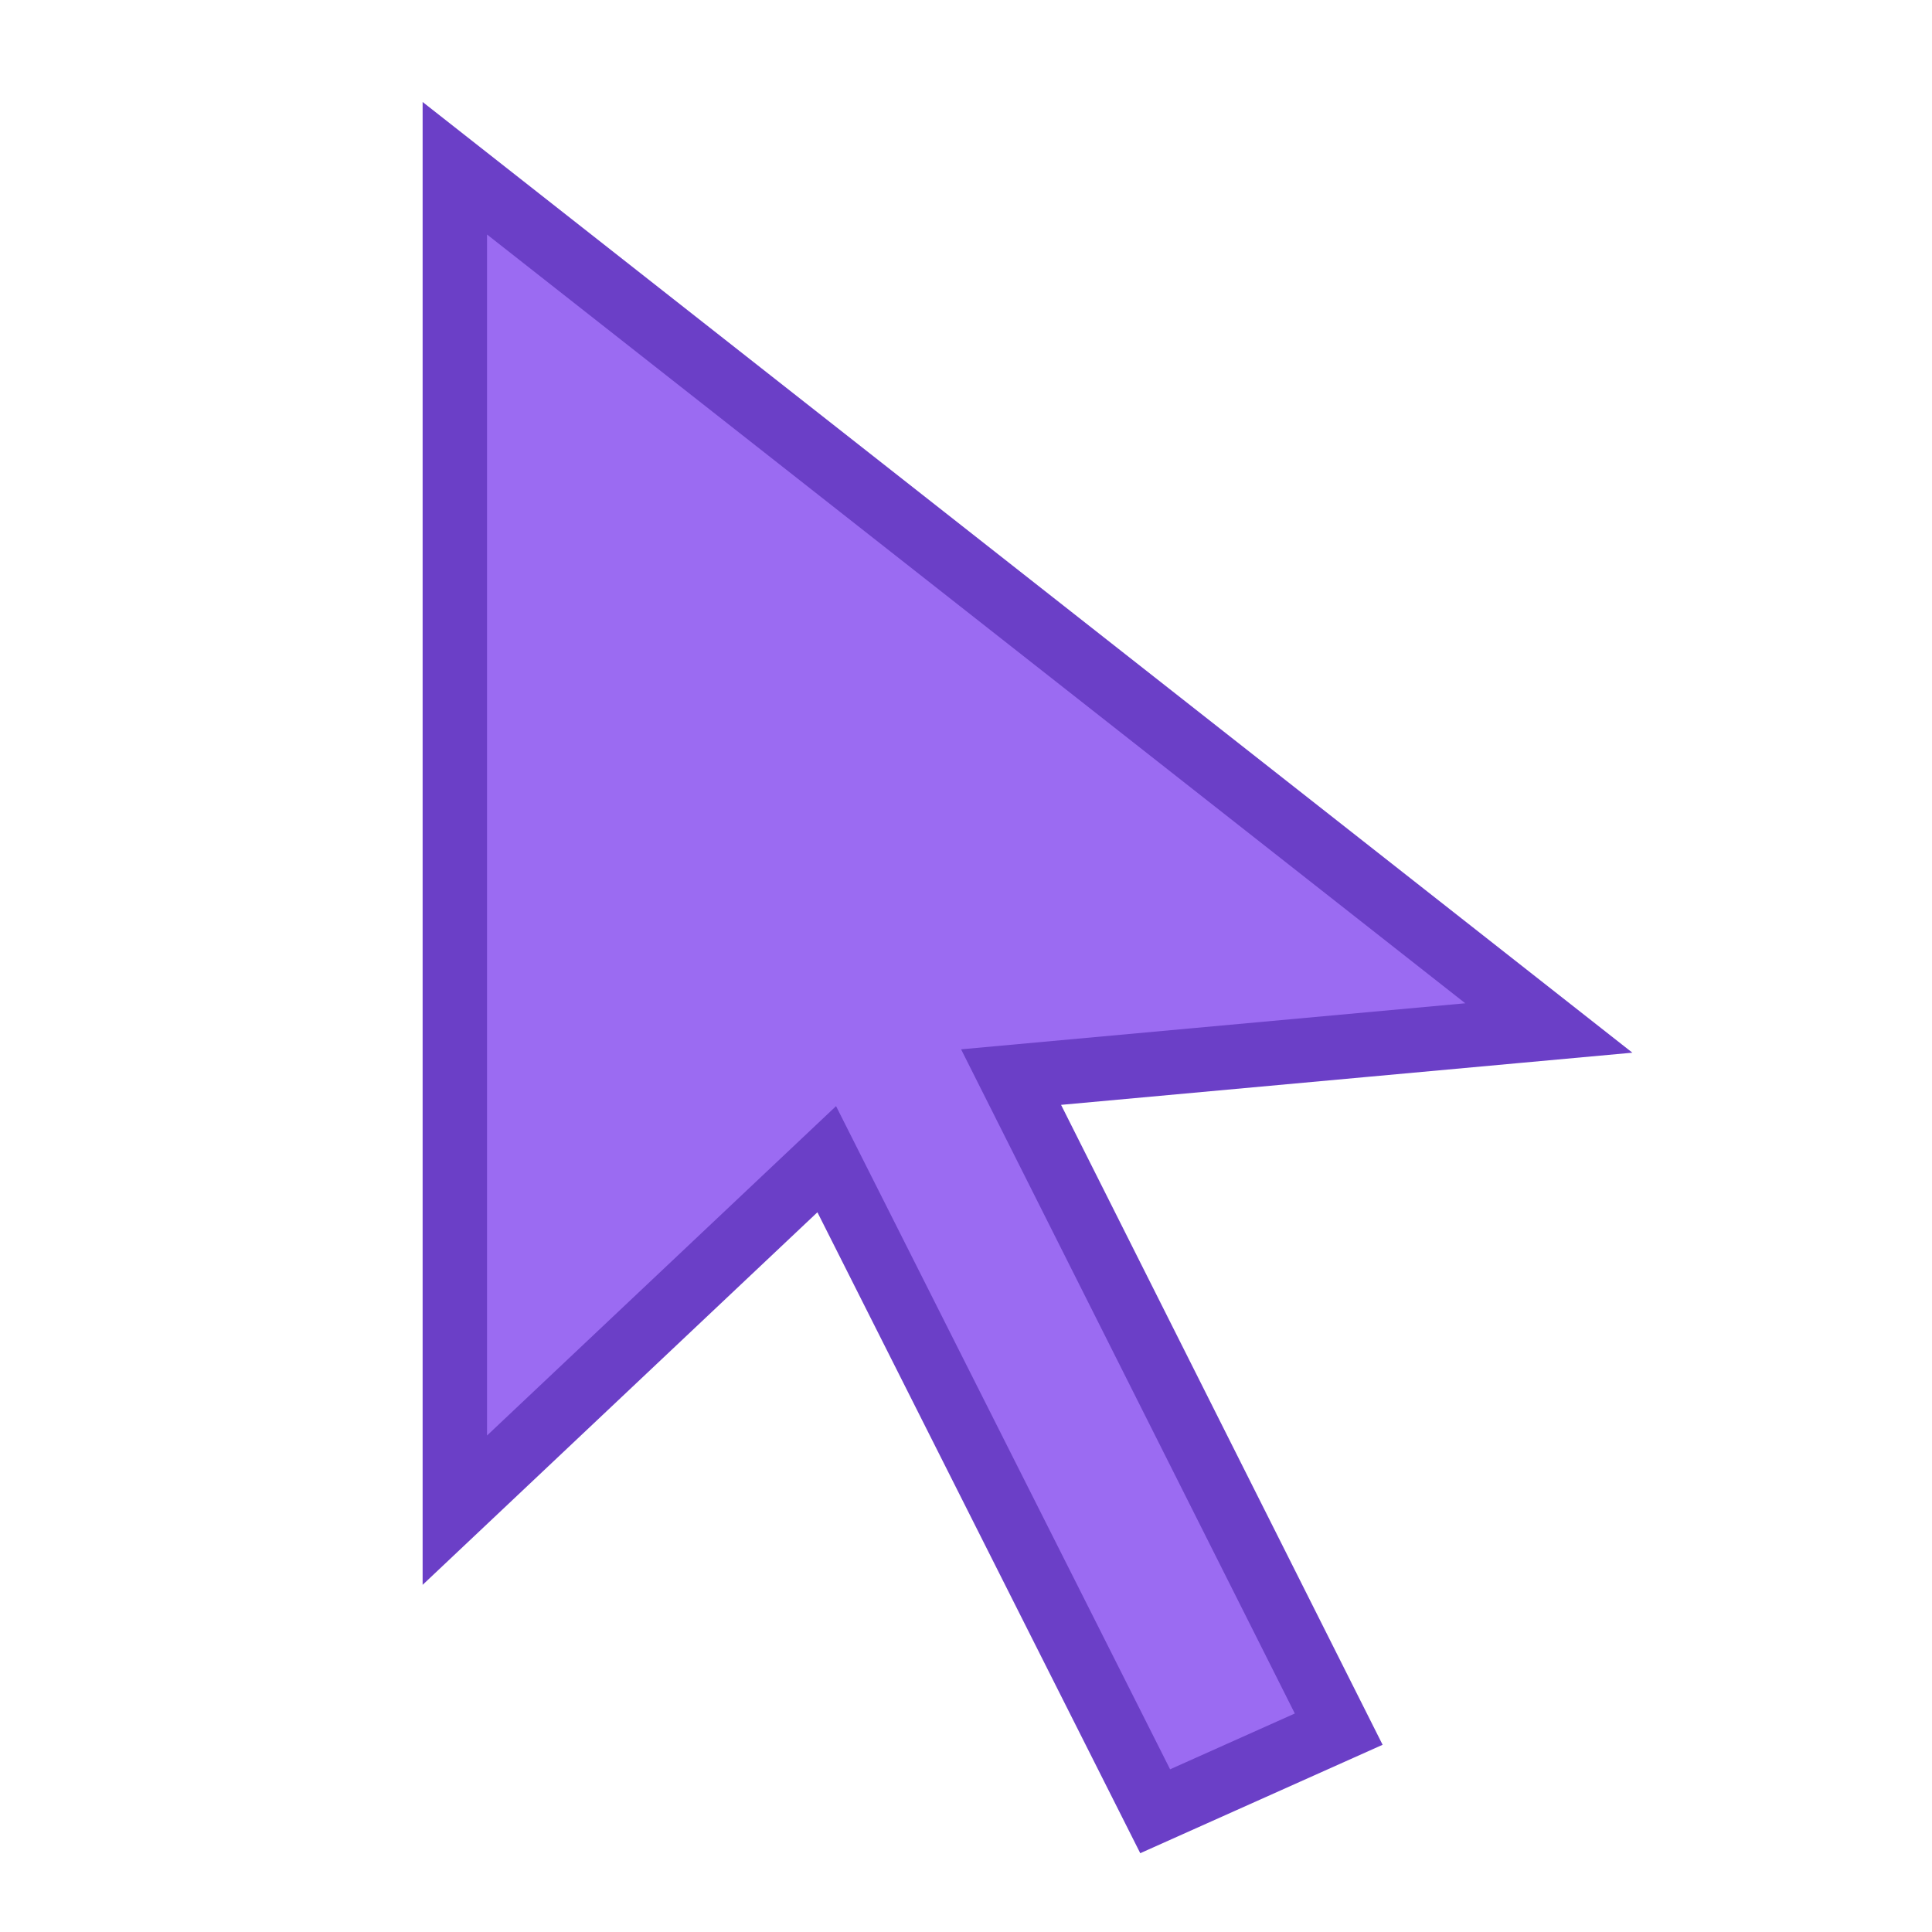
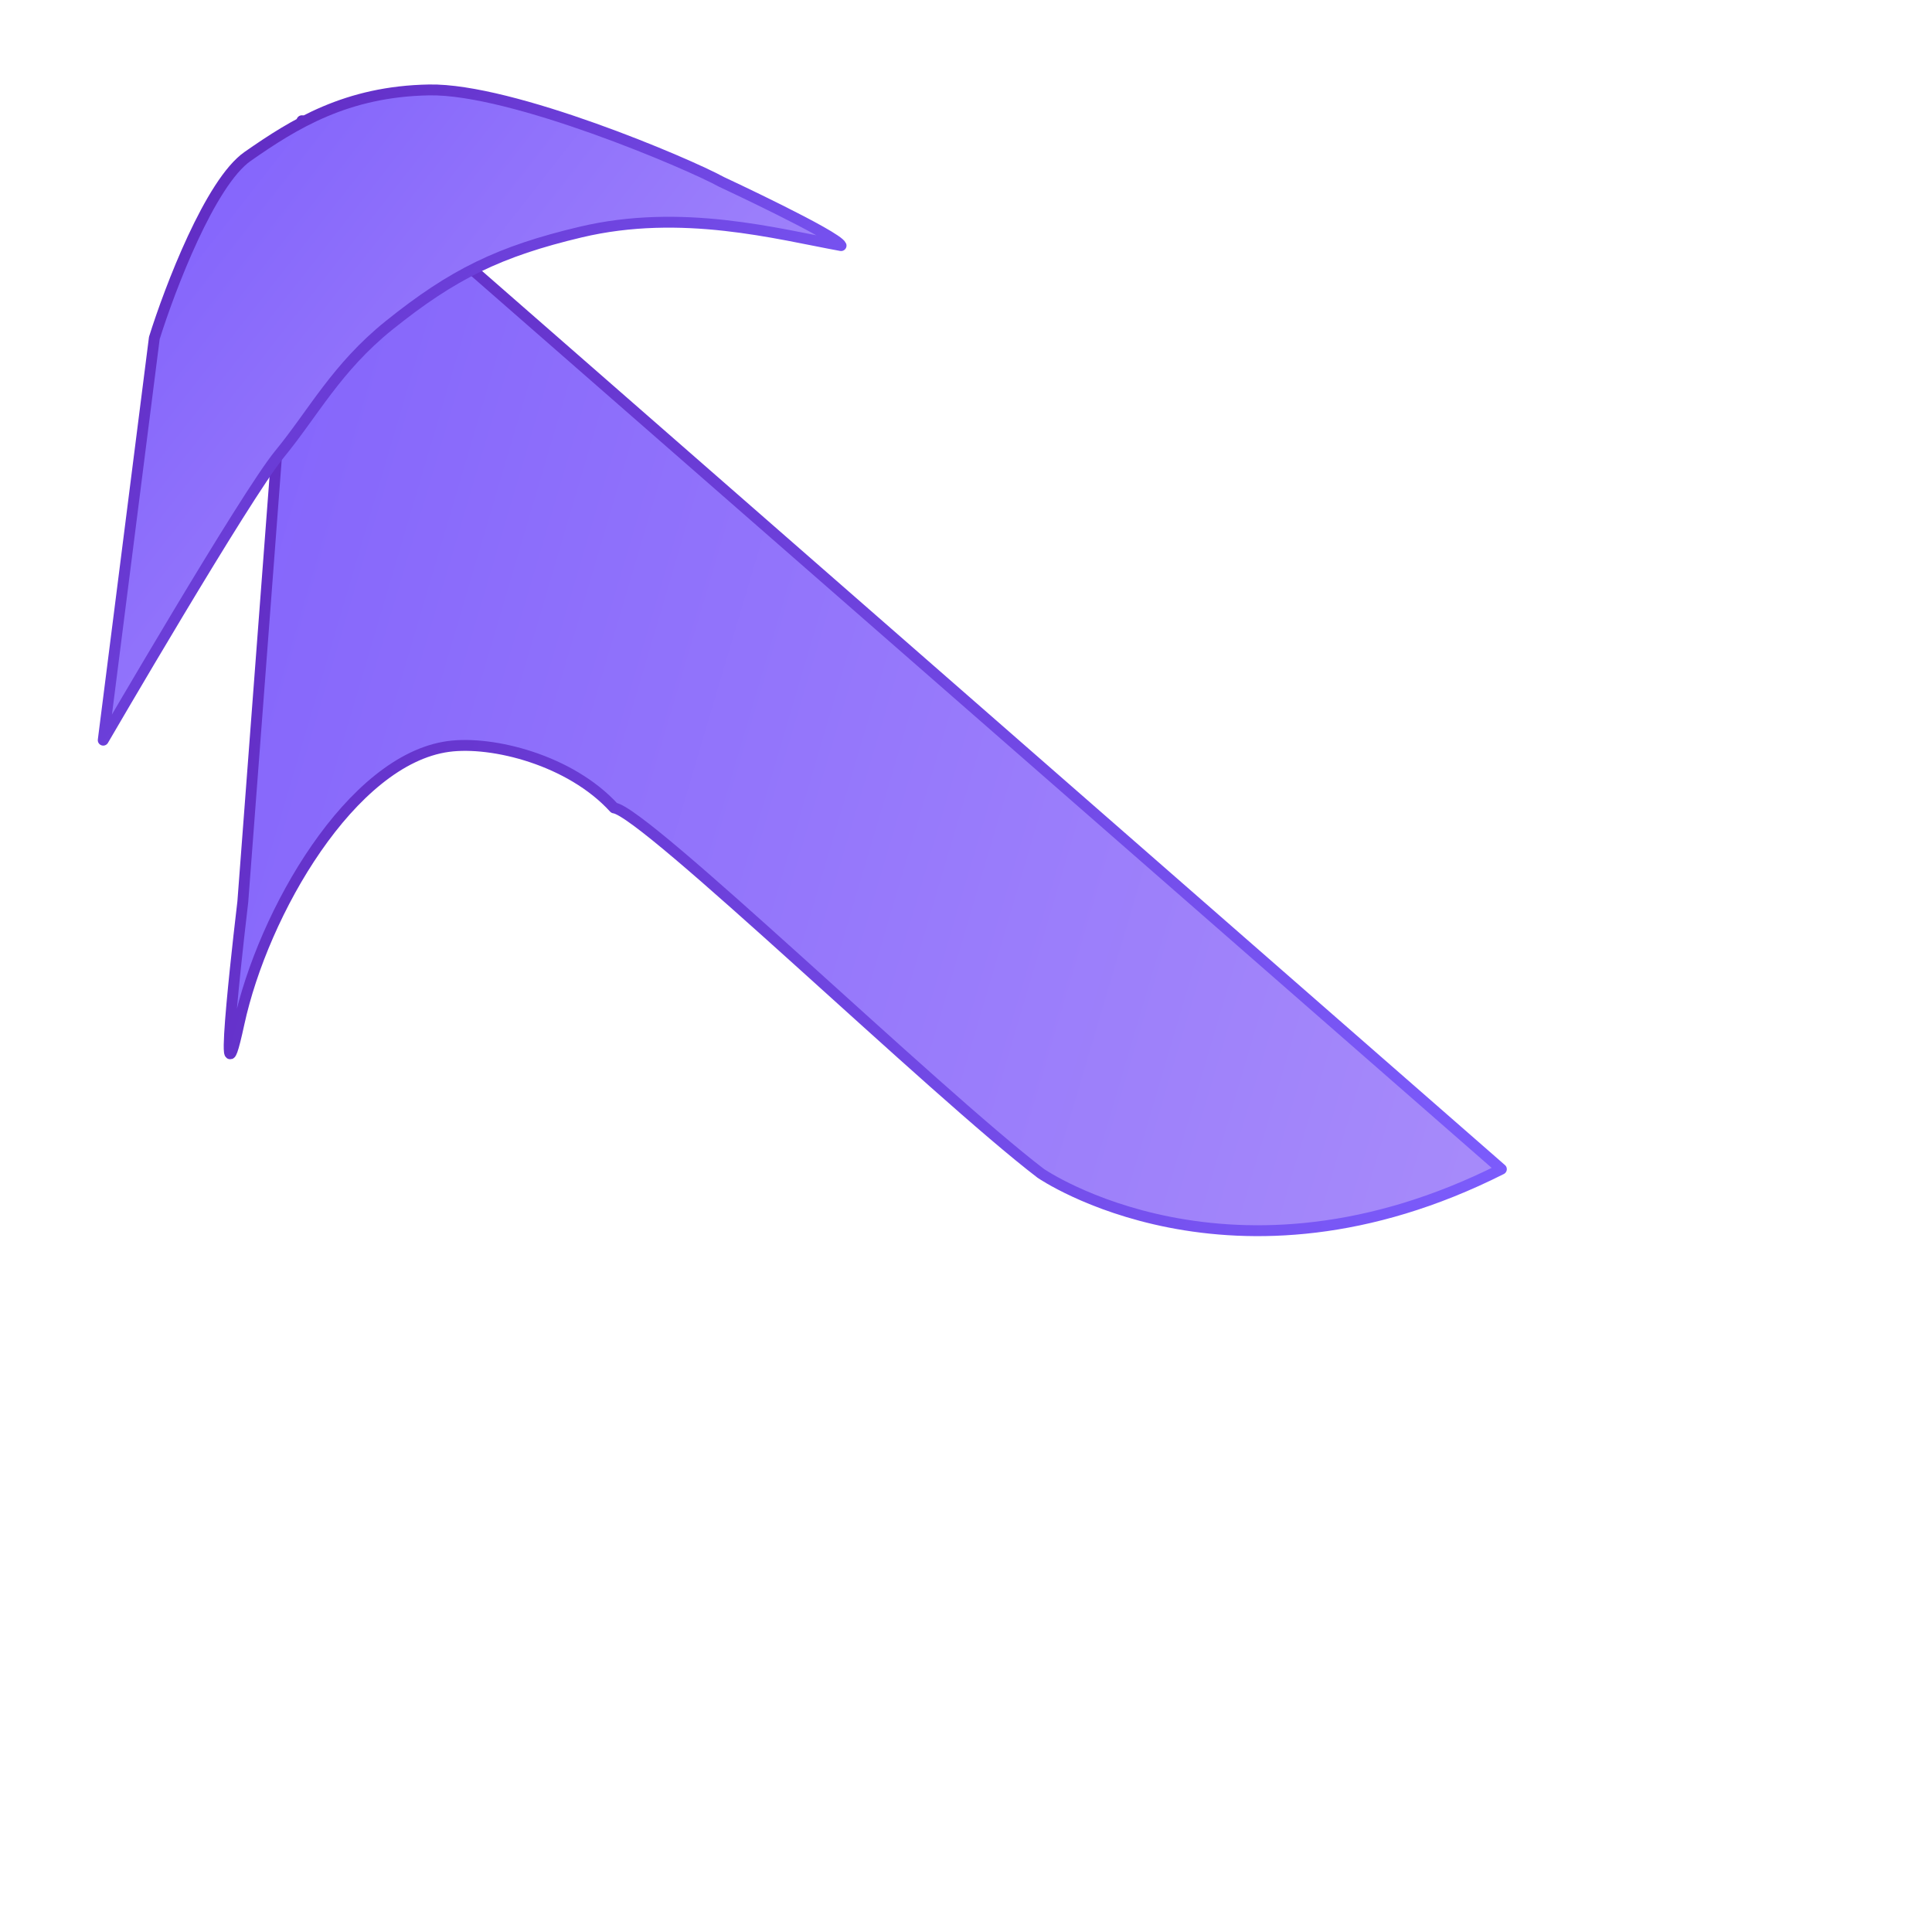
- <svg xmlns="http://www.w3.org/2000/svg" width="24" height="24" viewBox="0 0 24 24">
-   <path d="M5.65 2.09L19.24 12.77L12.56 13.38L16.63 21.48L14.35 22.5L10.27 14.4L5.65 18.76Z" fill="#9B6BF2" stroke="#6B3FC7" stroke-width="0.8" />
+ <svg xmlns="http://www.w3.org/2000/svg" width="32" height="32" viewBox="0 0 32 32" fill="none">
+   <defs>
+     <linearGradient id="purpleGrad" x1="0%" y1="0%" x2="100%" y2="100%">
+       <stop offset="0%" stop-color="#7C5CFC" />
+       <stop offset="100%" stop-color="#A78BFA" />
+     </linearGradient>
+     <linearGradient id="purpleStroke" x1="0%" y1="0%" x2="100%" y2="100%">
+       <stop offset="0%" stop-color="#5B21B6" />
+       <stop offset="100%" stop-color="#7C5CFC" />
+     </linearGradient>
+   </defs>
+   <g transform="translate(5, 2) scale(0.09) rotate(-22) translate(-79.6, -3)">
+     <path d="M79.607 3L15.678 132.197C15.678 132.197 -5.178 170.088 6.61 152.74C18.398 135.392 44.041 115.424 61.471 119.871C69.395 121.892 81.344 130.586 85.501 141.784C90.489 144.523 120.609 212.419 133.109 233.545C133.109 233.545 156.585 269.196 212 264.589L79.607 3Z" fill="url(#purpleGrad)" stroke="url(#purpleStroke)" stroke-width="2" stroke-linejoin="round" />
+     <path d="M39.444 29.903L3 95C3 95 44.185 63.036 52.778 58.359C61.37 53.681 68.486 47.52 80.333 43.936C94.818 39.555 104.346 38.92 119.444 41.208C138.419 44.083 152.926 55.111 163 61.477C163 59.528 147 42.377 147 42.377C142.556 36.92 117.667 11.973 103.444 6.515C89.222 1.058 78.111 3.007 67.889 5.346C59.711 7.217 45.519 22.497 39.444 29.903Z" fill="url(#purpleGrad)" stroke="url(#purpleStroke)" stroke-width="2" stroke-linejoin="round" />
+   </g>
</svg>
